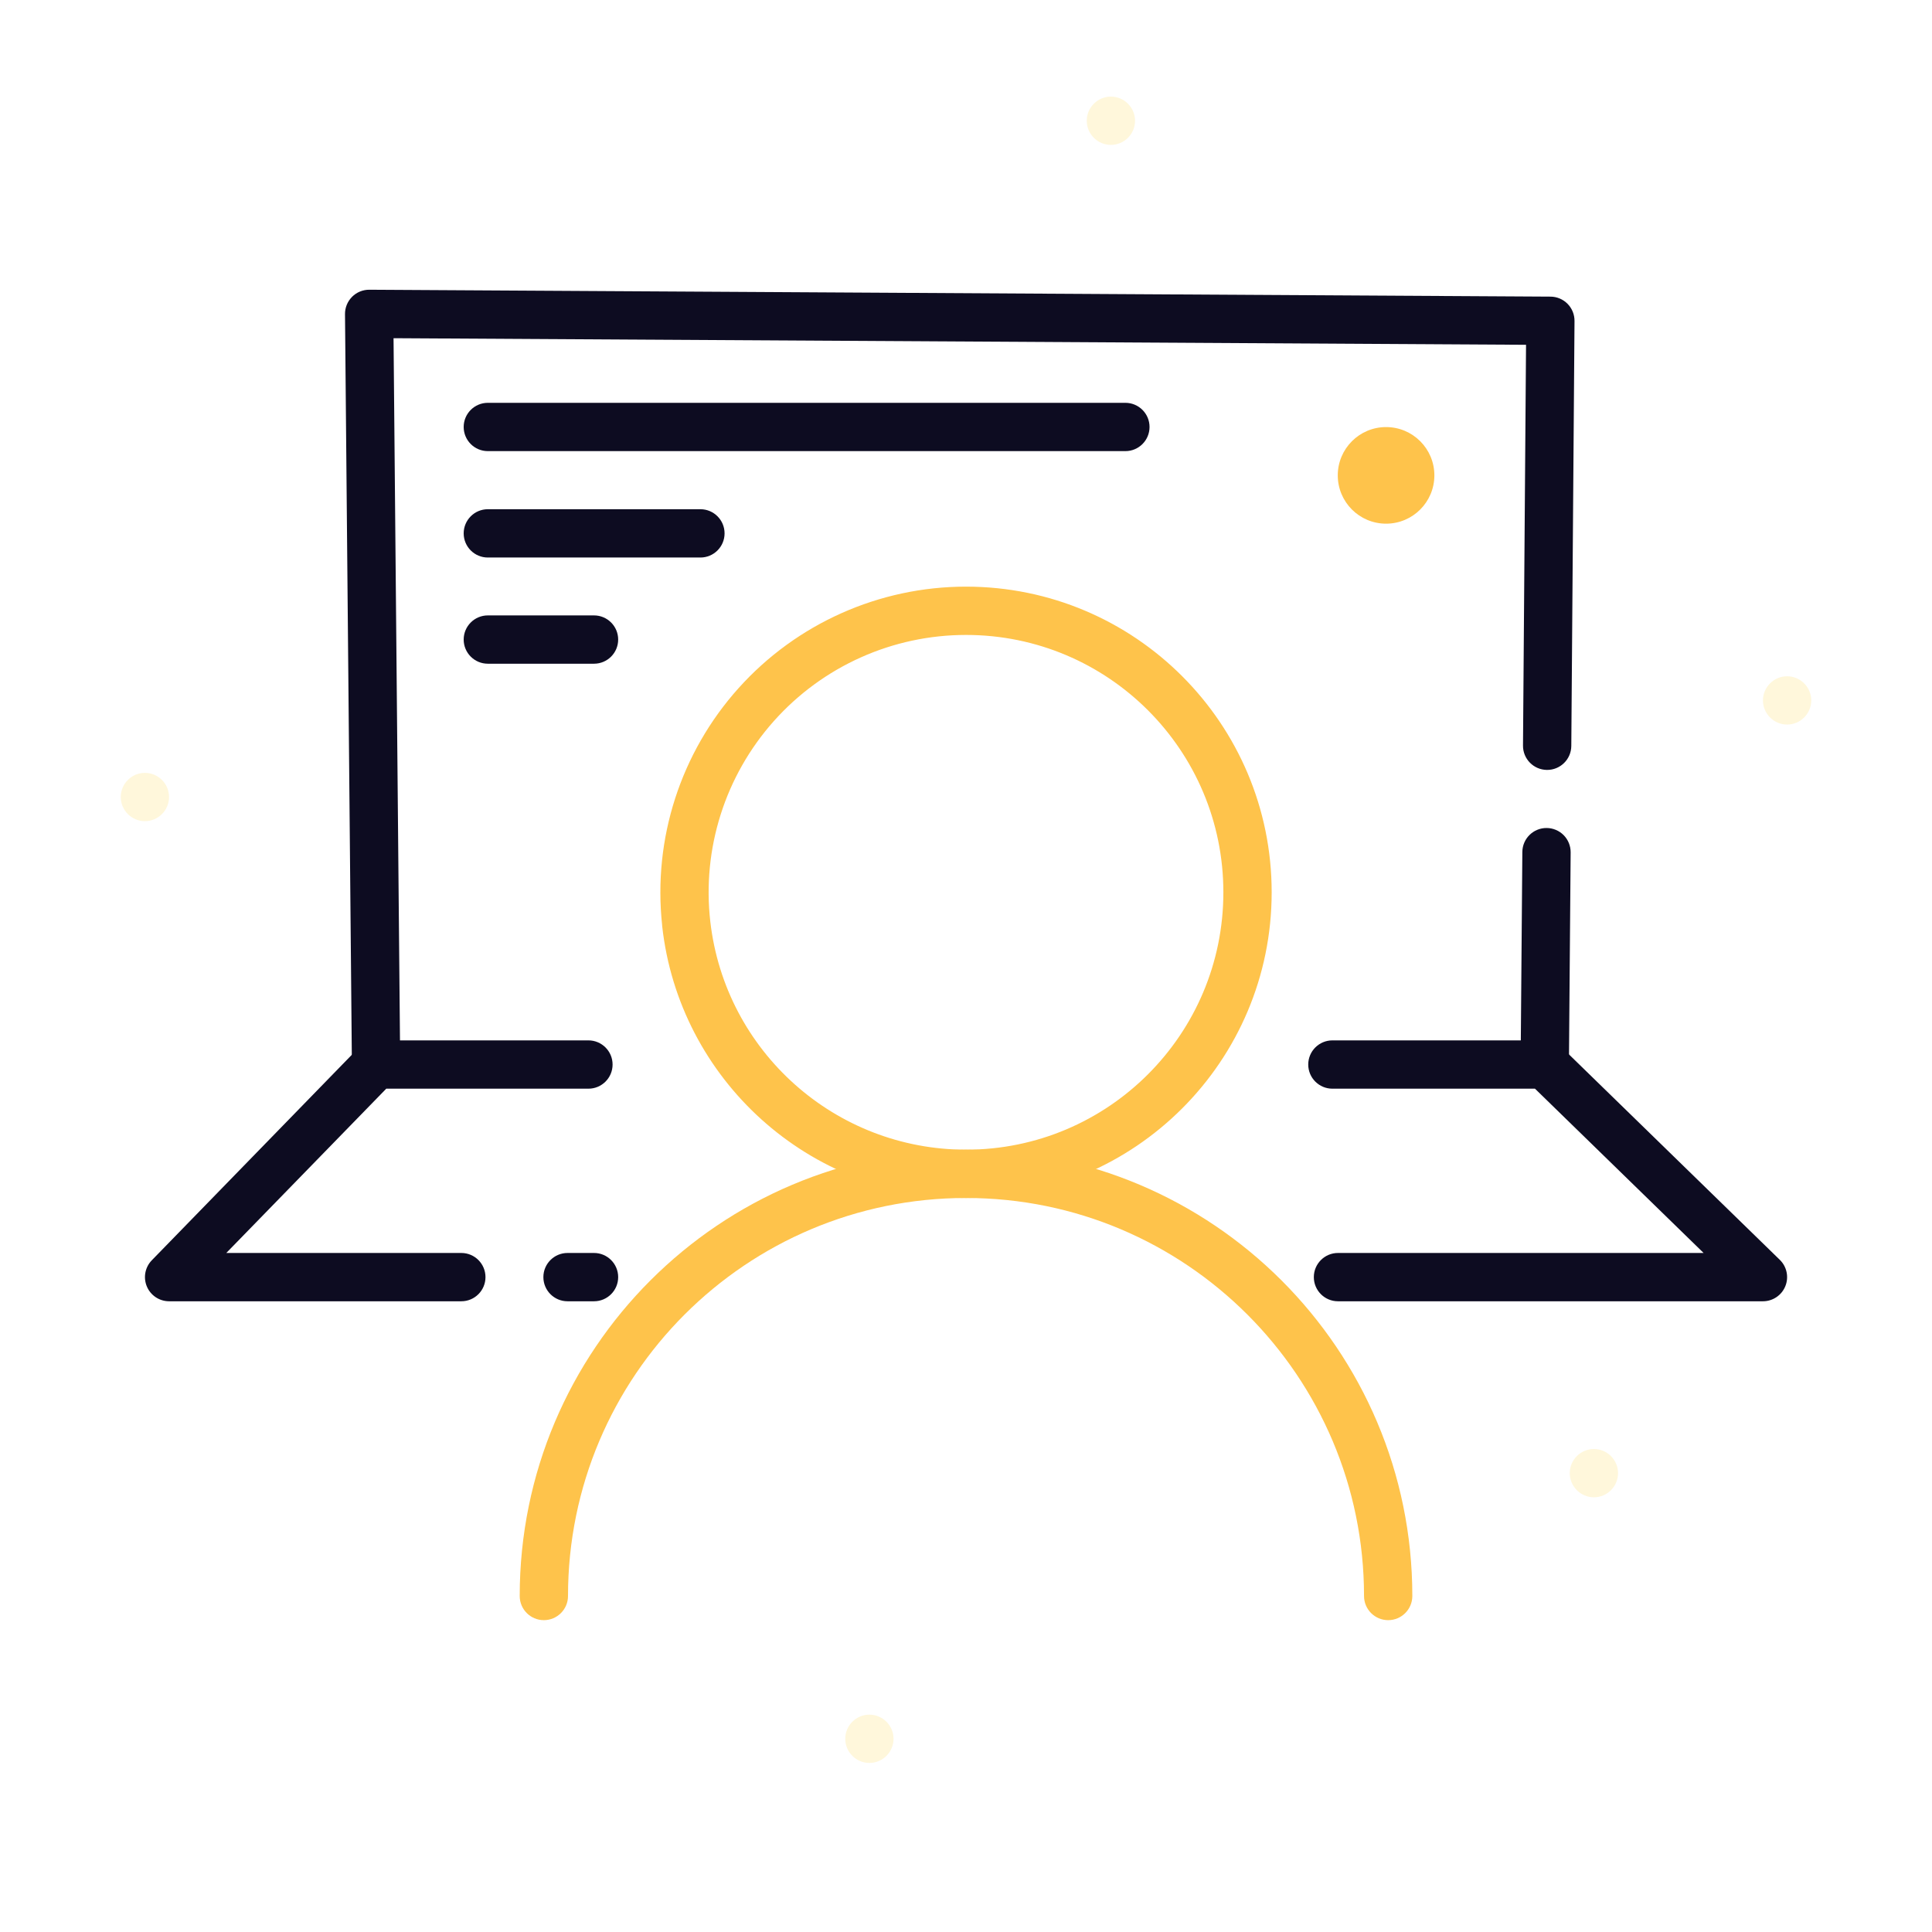
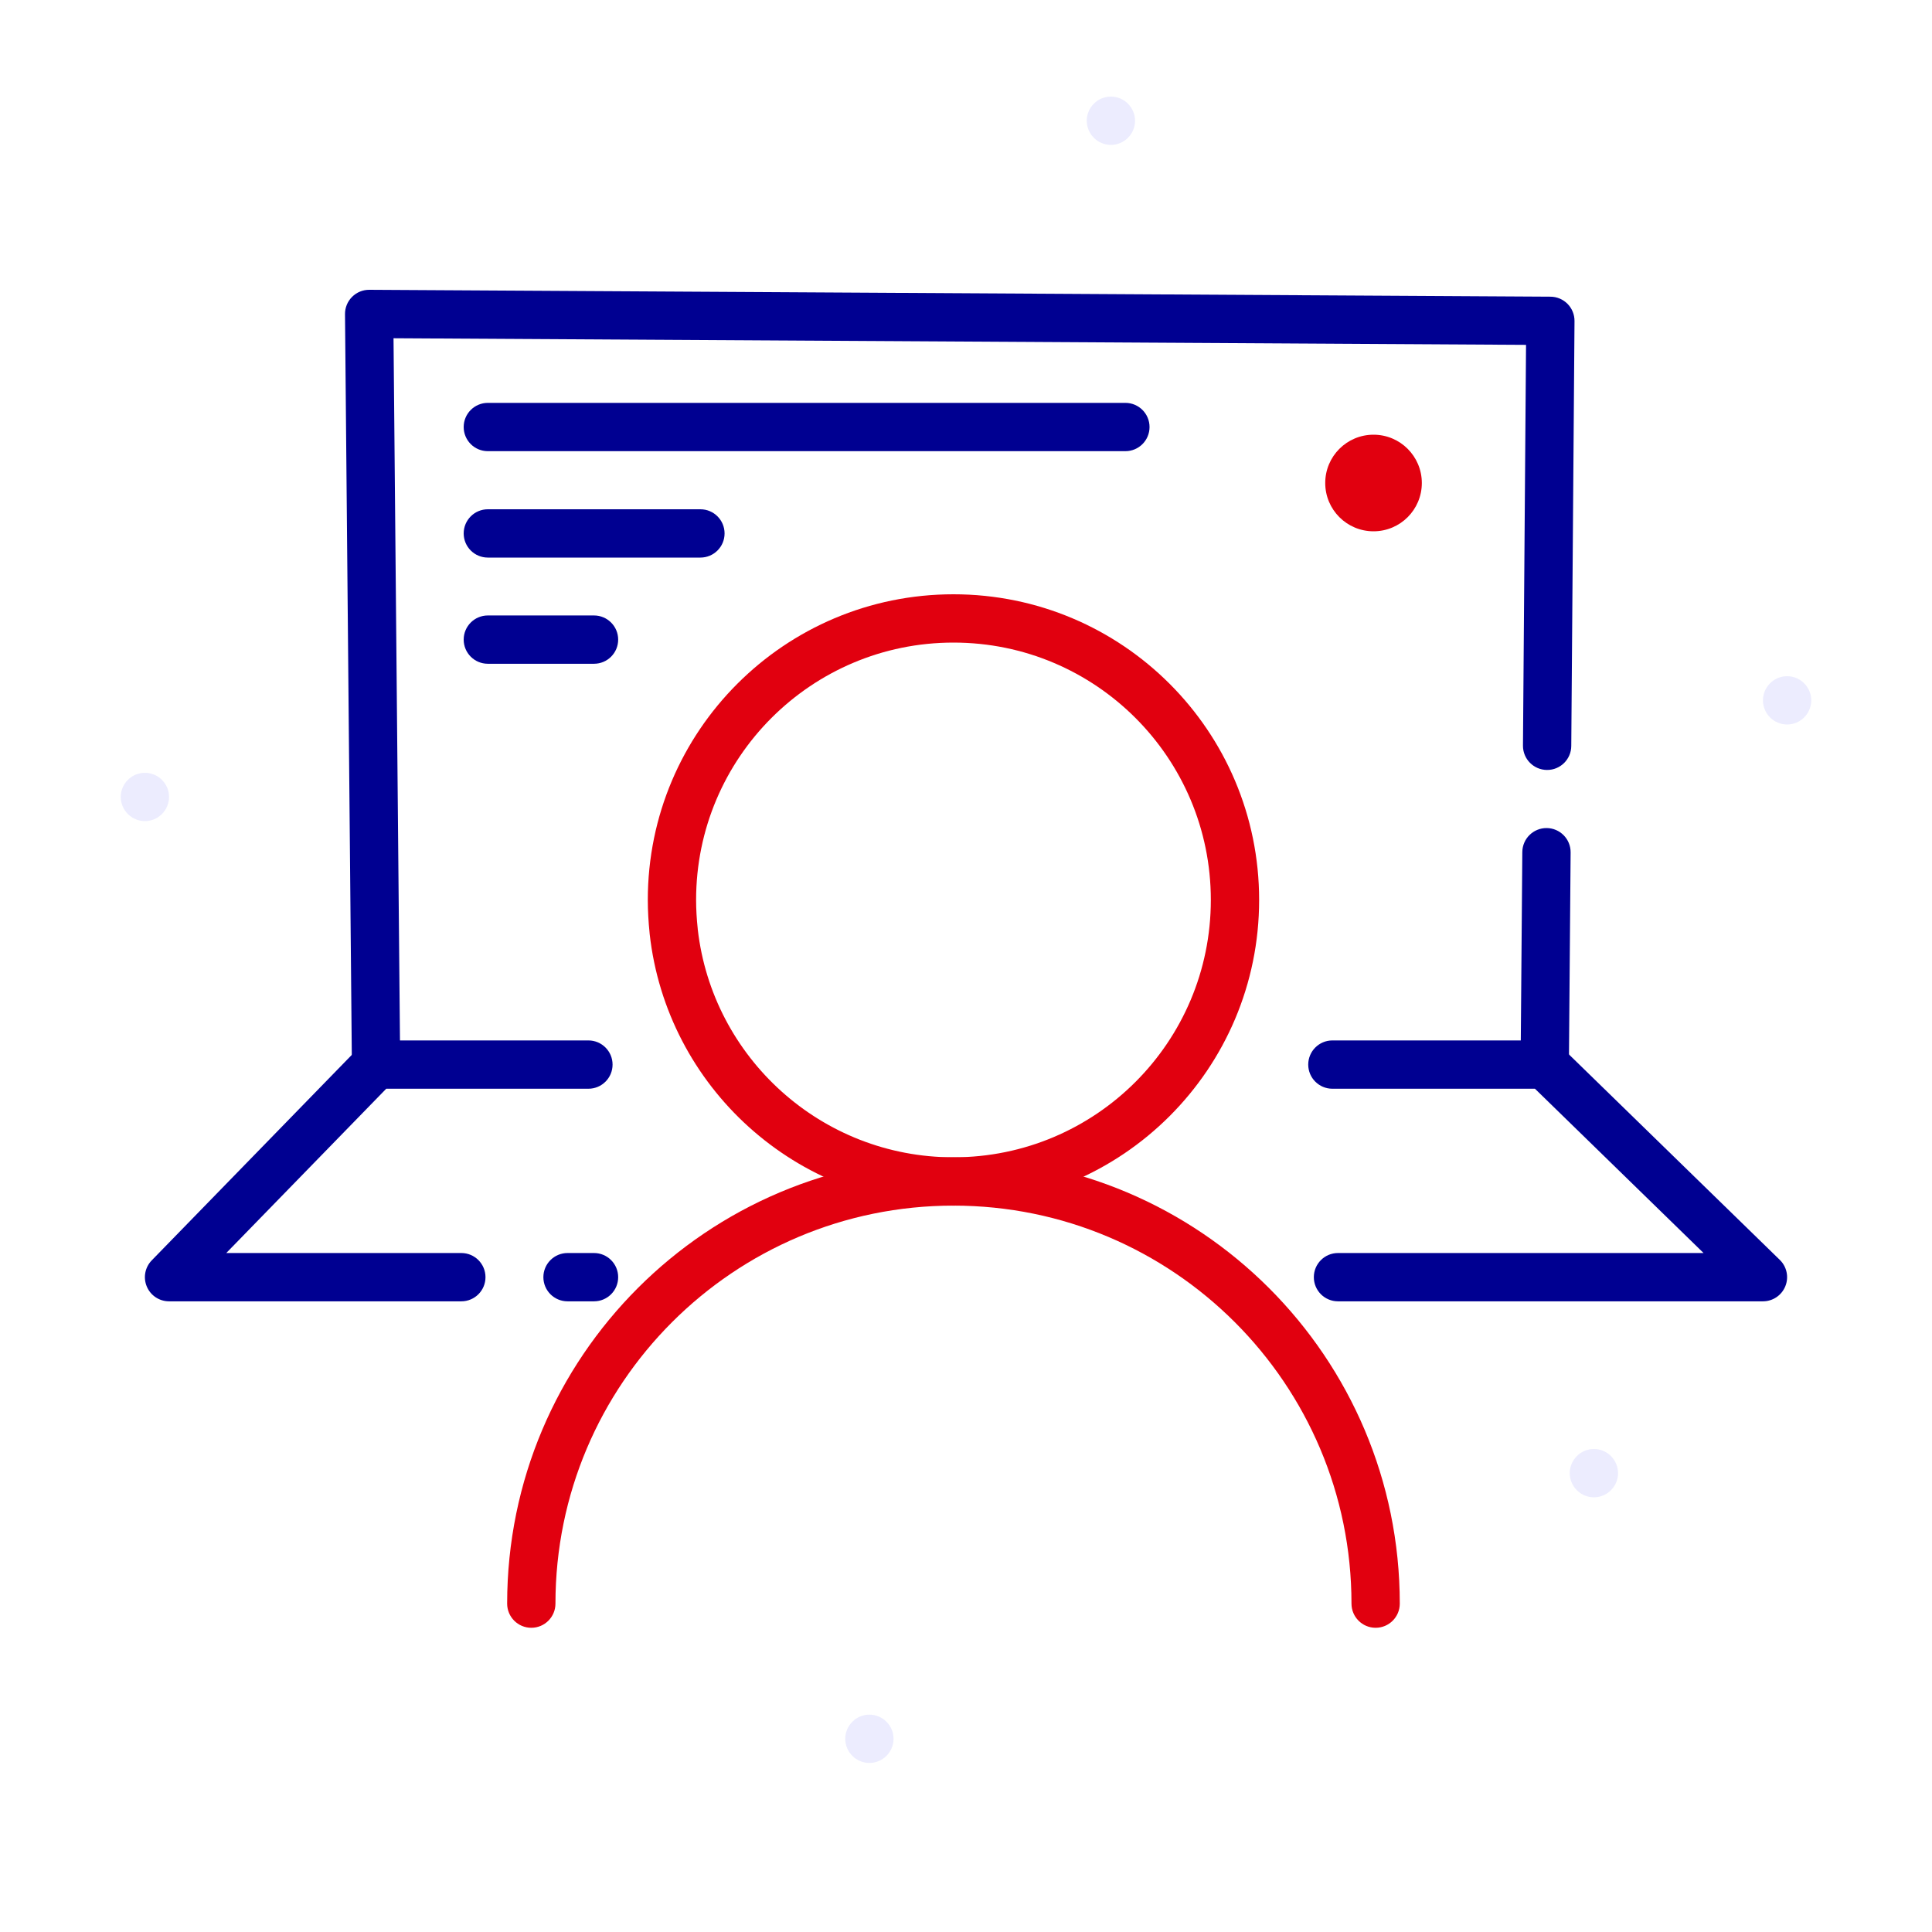
- <svg xmlns="http://www.w3.org/2000/svg" width="56" height="56" fill="none">
-   <path fill="#FFF7DB" fill-rule="evenodd" d="M4.2 23.802c.385 0 .7-.315.7-.7s-.315-.7-.7-.7-.7.315-.7.7.315.7.7.7M32.2 4.2c.385 0 .7-.314.7-.7 0-.384-.315-.7-.7-.7s-.7.316-.7.7c0 .386.315.7.7.7m14 39.2c.385 0 .7-.315.7-.7s-.315-.7-.7-.7-.7.315-.7.7.315.7.7.7m5.6-22.398c.385 0 .7-.315.7-.7s-.315-.7-.7-.7-.7.315-.7.7.315.7.7.7M25.2 51.1c.385 0 .7-.316.7-.7 0-.386-.315-.7-.7-.7s-.7.314-.7.7c0 .384.315.7.7.7" clip-rule="evenodd" />
-   <path fill="#FEC34B" fill-rule="evenodd" d="M28 18.404a7.46 7.46 0 0 0-7.411 8.313A7.463 7.463 0 0 0 28 33.324a7.46 7.46 0 0 0 7.46-7.46 7.46 7.46 0 0 0-7.46-7.46m-8.808 8.408.002.034c.489 4.428 4.243 7.878 8.806 7.878a8.86 8.86 0 0 0 8.86-8.86 8.86 8.86 0 0 0-8.86-8.86 8.86 8.86 0 0 0-8.808 9.808" clip-rule="evenodd" />
-   <path fill="#FEC34B" fill-rule="evenodd" d="M28 34.724c-6.369 0-11.536 5.162-11.536 11.537a.7.7 0 1 1-1.4 0c0-7.148 5.795-12.937 12.936-12.937 7.142 0 12.937 5.795 12.937 12.937a.7.7 0 1 1-1.4 0c0-6.369-5.168-11.537-11.537-11.537" clip-rule="evenodd" />
-   <path fill="#FEC34B" d="M40.176 15.179a1.4 1.4 0 1 0 0-2.8 1.4 1.4 0 0 0 0 2.8" />
-   <path fill="#0D0C21" fill-rule="evenodd" d="M44.831 24a.7.7 0 0 1 .695.706l-.05 6.156a.7.7 0 0 1-1.4-.011l.05-6.156A.7.7 0 0 1 44.83 24M10.204 8.604a.7.7 0 0 1 .5-.206l34.238.2a.7.7 0 0 1 .696.706l-.093 12.318a.7.7 0 0 1-1.4-.011l.088-11.617-32.826-.191.193 21.047a.7.7 0 0 1-1.4.013L10 9.105a.7.7 0 0 1 .204-.5" clip-rule="evenodd" />
-   <path fill="#0D0C21" fill-rule="evenodd" d="M10.398 30.368a.7.7 0 0 1 .502-.212h6.156a.7.7 0 1 1 0 1.4h-5.86l-4.637 4.762h6.813a.7.7 0 1 1 0 1.4H4.9a.7.7 0 0 1-.5-1.188z" clip-rule="evenodd" />
-   <path fill="#0D0C21" d="M13.997 37.018a.624.624 0 1 1-1.25 0 .624.624 0 0 1 1.25 0" />
-   <path fill="#0D0C21" d="M13.997 37.018a.624.624 0 1 1-1.25 0 .624.624 0 0 1 1.25 0" />
-   <path fill="#0D0C21" d="M13.997 37.018a.624.624 0 1 1-1.25 0 .624.624 0 0 1 1.25 0" />
-   <path fill="#0D0C21" d="M13.997 37.018a.624.624 0 1 1-1.25 0 .624.624 0 0 1 1.25 0" />
-   <path fill="#0D0C21" d="M13.997 37.018a.624.624 0 1 1-1.25 0 .624.624 0 0 1 1.25 0" />
-   <path fill="#0D0C21" fill-rule="evenodd" d="M15.75 37.018a.7.7 0 0 1 .7-.7h.768a.7.7 0 1 1 0 1.4h-.768a.7.7 0 0 1-.7-.7m22.17-6.162a.7.7 0 0 1 .7-.7h6.156a.7.7 0 0 1 .488.199l6.325 6.162a.7.7 0 0 1-.489 1.201H38.782a.7.7 0 1 1 0-1.4H49.38l-4.888-4.762H38.62a.7.7 0 0 1-.7-.7m-24.48-18.48a.7.7 0 0 1 .7-.7h18.48a.7.7 0 1 1 0 1.4H14.14a.7.7 0 0 1-.7-.7m0 3.084a.7.7 0 0 1 .7-.7h6.162a.7.7 0 1 1 0 1.4H14.14a.7.7 0 0 1-.7-.7m0 3.078a.7.7 0 0 1 .7-.7h3.078a.7.7 0 0 1 0 1.4H14.14a.7.7 0 0 1-.7-.7" clip-rule="evenodd" />
+ <svg xmlns="http://www.w3.org/2000/svg" width="80" height="80" viewBox="0 0 80 80" fill="none">
+   <path fill-rule="evenodd" clip-rule="evenodd" d="M6 34C6.55 34 7 33.55 7 33C7 32.45 6.55 32 6 32C5.45 32 5 32.45 5 33C5 33.55 5.45 34 6 34Z" fill="#ECECFE" />
+   <path fill-rule="evenodd" clip-rule="evenodd" d="M46 6C46.55 6 47 5.55 47 5C47 4.45 46.55 4 46 4C45.45 4 45 4.45 45 5C45 5.55 45.45 6 46 6Z" fill="#ECECFE" />
+   <path fill-rule="evenodd" clip-rule="evenodd" d="M66 62C66.55 62 67 61.55 67 61C67 60.45 66.55 60 66 60C65.45 60 65 60.45 65 61C65 61.55 65.45 62 66 62Z" fill="#ECECFE" />
+   <path fill-rule="evenodd" clip-rule="evenodd" d="M74 30C74.55 30 75 29.55 75 29C75 28.45 74.55 28 74 28C73.45 28 73 28.45 73 29C73 29.55 73.45 30 74 30Z" fill="#ECECFE" />
+   <path fill-rule="evenodd" clip-rule="evenodd" d="M36 73C36.55 73 37 72.55 37 72C37 71.45 36.55 71 36 71C35.45 71 35 71.45 35 72C35 72.55 35.45 73 36 73Z" fill="#ECECFE" />
+   <path fill-rule="evenodd" clip-rule="evenodd" d="M39.481 26.608C33.594 26.608 28.824 31.378 28.824 37.265C28.824 37.653 28.848 38.054 28.89 38.443C28.891 38.457 28.892 38.47 28.893 38.483C29.496 43.789 34.006 47.922 39.481 47.922C45.368 47.922 50.138 43.152 50.138 37.265C50.138 31.378 45.368 26.608 39.481 26.608ZM26.897 38.619C26.898 38.635 26.9 38.651 26.901 38.668C27.599 44.993 32.963 49.922 39.481 49.922C46.473 49.922 52.138 44.257 52.138 37.265C52.138 30.273 46.473 24.608 39.481 24.608C32.489 24.608 26.824 30.273 26.824 37.265C26.824 37.721 26.852 38.181 26.897 38.619Z" fill="#E1000F" />
+   <path fill-rule="evenodd" clip-rule="evenodd" d="M39.481 49.922C30.383 49.922 23 57.297 23 66.403C23 66.955 22.552 67.403 22 67.403C21.448 67.403 21 66.955 21 66.403C21 56.191 29.279 47.922 39.481 47.922C49.684 47.922 57.962 56.2 57.962 66.403C57.962 66.955 57.514 67.403 56.962 67.403C56.41 67.403 55.962 66.955 55.962 66.403C55.962 57.305 48.579 49.922 39.481 49.922Z" fill="#E1000F" />
+   <path d="M56.875 22C57.98 22 58.875 21.105 58.875 20C58.875 18.895 57.98 18 56.875 18C55.77 18 54.875 18.895 54.875 20C54.875 21.105 55.77 22 56.875 22Z" fill="#E1000F" />
+   <path fill-rule="evenodd" clip-rule="evenodd" d="M64.045 34.288C64.597 34.293 65.041 34.744 65.036 35.297L64.965 44.091C64.961 44.643 64.509 45.087 63.957 45.082C63.405 45.078 62.961 44.627 62.965 44.074L63.036 35.28C63.041 34.728 63.492 34.284 64.045 34.288Z" fill="#000091" />
+   <path fill-rule="evenodd" clip-rule="evenodd" d="M14.578 12.294C14.767 12.104 15.024 11.998 15.292 12L64.203 12.285C64.468 12.287 64.722 12.394 64.909 12.583C65.095 12.772 65.199 13.027 65.197 13.293L65.063 30.89C65.059 31.442 64.608 31.887 64.056 31.882C63.503 31.878 63.059 31.427 63.063 30.875L63.19 14.28L16.295 14.006L16.571 44.073C16.576 44.626 16.133 45.077 15.58 45.082C15.028 45.087 14.576 44.644 14.571 44.092L14.286 13.009C14.283 12.741 14.388 12.484 14.578 12.294Z" fill="#000091" />
+   <path fill-rule="evenodd" clip-rule="evenodd" d="M14.855 43.385C15.043 43.191 15.301 43.082 15.571 43.082H24.365C24.917 43.082 25.365 43.53 25.365 44.082C25.365 44.635 24.917 45.082 24.365 45.082H15.993L9.369 51.885H19.103C19.655 51.885 20.103 52.333 20.103 52.885C20.103 53.438 19.655 53.885 19.103 53.885H7C6.598 53.885 6.235 53.645 6.079 53.274C5.922 52.904 6.003 52.476 6.284 52.188L14.855 43.385Z" fill="#000091" />
+   <path d="M19.995 52.885C19.995 53.378 19.596 53.777 19.103 53.777C18.61 53.777 18.211 53.378 18.211 52.885C18.211 52.393 18.61 51.993 19.103 51.993C19.596 51.993 19.995 52.393 19.995 52.885Z" fill="#000091" />
+   <path d="M19.995 52.885C19.995 53.378 19.596 53.777 19.103 53.777C18.61 53.777 18.211 53.378 18.211 52.885C18.211 52.393 18.61 51.993 19.103 51.993C19.596 51.993 19.995 52.393 19.995 52.885Z" fill="#000091" />
+   <path d="M19.995 52.885C19.995 53.378 19.596 53.777 19.103 53.777C18.61 53.777 18.211 53.378 18.211 52.885C18.211 52.393 18.61 51.993 19.103 51.993C19.596 51.993 19.995 52.393 19.995 52.885Z" fill="#000091" />
+   <path d="M19.995 52.885C19.995 53.378 19.596 53.777 19.103 53.777C18.61 53.777 18.211 53.378 18.211 52.885C18.211 52.393 18.61 51.993 19.103 51.993C19.596 51.993 19.995 52.393 19.995 52.885Z" fill="#000091" />
+   <path d="M19.995 52.885C19.995 53.378 19.596 53.777 19.103 53.777C18.61 53.777 18.211 53.378 18.211 52.885C18.211 52.393 18.61 51.993 19.103 51.993C19.596 51.993 19.995 52.393 19.995 52.885Z" fill="#000091" />
+   <path fill-rule="evenodd" clip-rule="evenodd" d="M22.5 52.885C22.5 52.333 22.948 51.885 23.5 51.885H24.597C25.149 51.885 25.597 52.333 25.597 52.885C25.597 53.438 25.149 53.885 24.597 53.885H23.5C22.948 53.885 22.5 53.438 22.5 52.885Z" fill="#000091" />
+   <path fill-rule="evenodd" clip-rule="evenodd" d="M54.171 44.082C54.171 43.53 54.619 43.082 55.171 43.082H63.965C64.226 43.082 64.476 43.184 64.663 43.366L73.698 52.169C73.989 52.453 74.08 52.885 73.926 53.262C73.773 53.639 73.407 53.885 73 53.885H55.403C54.851 53.885 54.403 53.438 54.403 52.885C54.403 52.333 54.851 51.885 55.403 51.885H70.541L63.559 45.082H55.171C54.619 45.082 54.171 44.635 54.171 44.082Z" fill="#000091" />
+   <path fill-rule="evenodd" clip-rule="evenodd" d="M19.2 17.682C19.2 17.13 19.648 16.682 20.2 16.682H46.6C47.152 16.682 47.6 17.13 47.6 17.682C47.6 18.235 47.152 18.682 46.6 18.682H20.2C19.648 18.682 19.2 18.235 19.2 17.682Z" fill="#000091" />
+   <path fill-rule="evenodd" clip-rule="evenodd" d="M19.2 22.088C19.2 21.536 19.648 21.088 20.2 21.088H29.003C29.555 21.088 30.003 21.536 30.003 22.088C30.003 22.641 29.555 23.088 29.003 23.088H20.2C19.648 23.088 19.2 22.641 19.2 22.088Z" fill="#000091" />
+   <path fill-rule="evenodd" clip-rule="evenodd" d="M19.2 26.485C19.2 25.933 19.648 25.485 20.2 25.485H24.597C25.149 25.485 25.597 25.933 25.597 26.485C25.597 27.038 25.149 27.485 24.597 27.485H20.2C19.648 27.485 19.2 27.038 19.2 26.485Z" fill="#000091" />
</svg>
